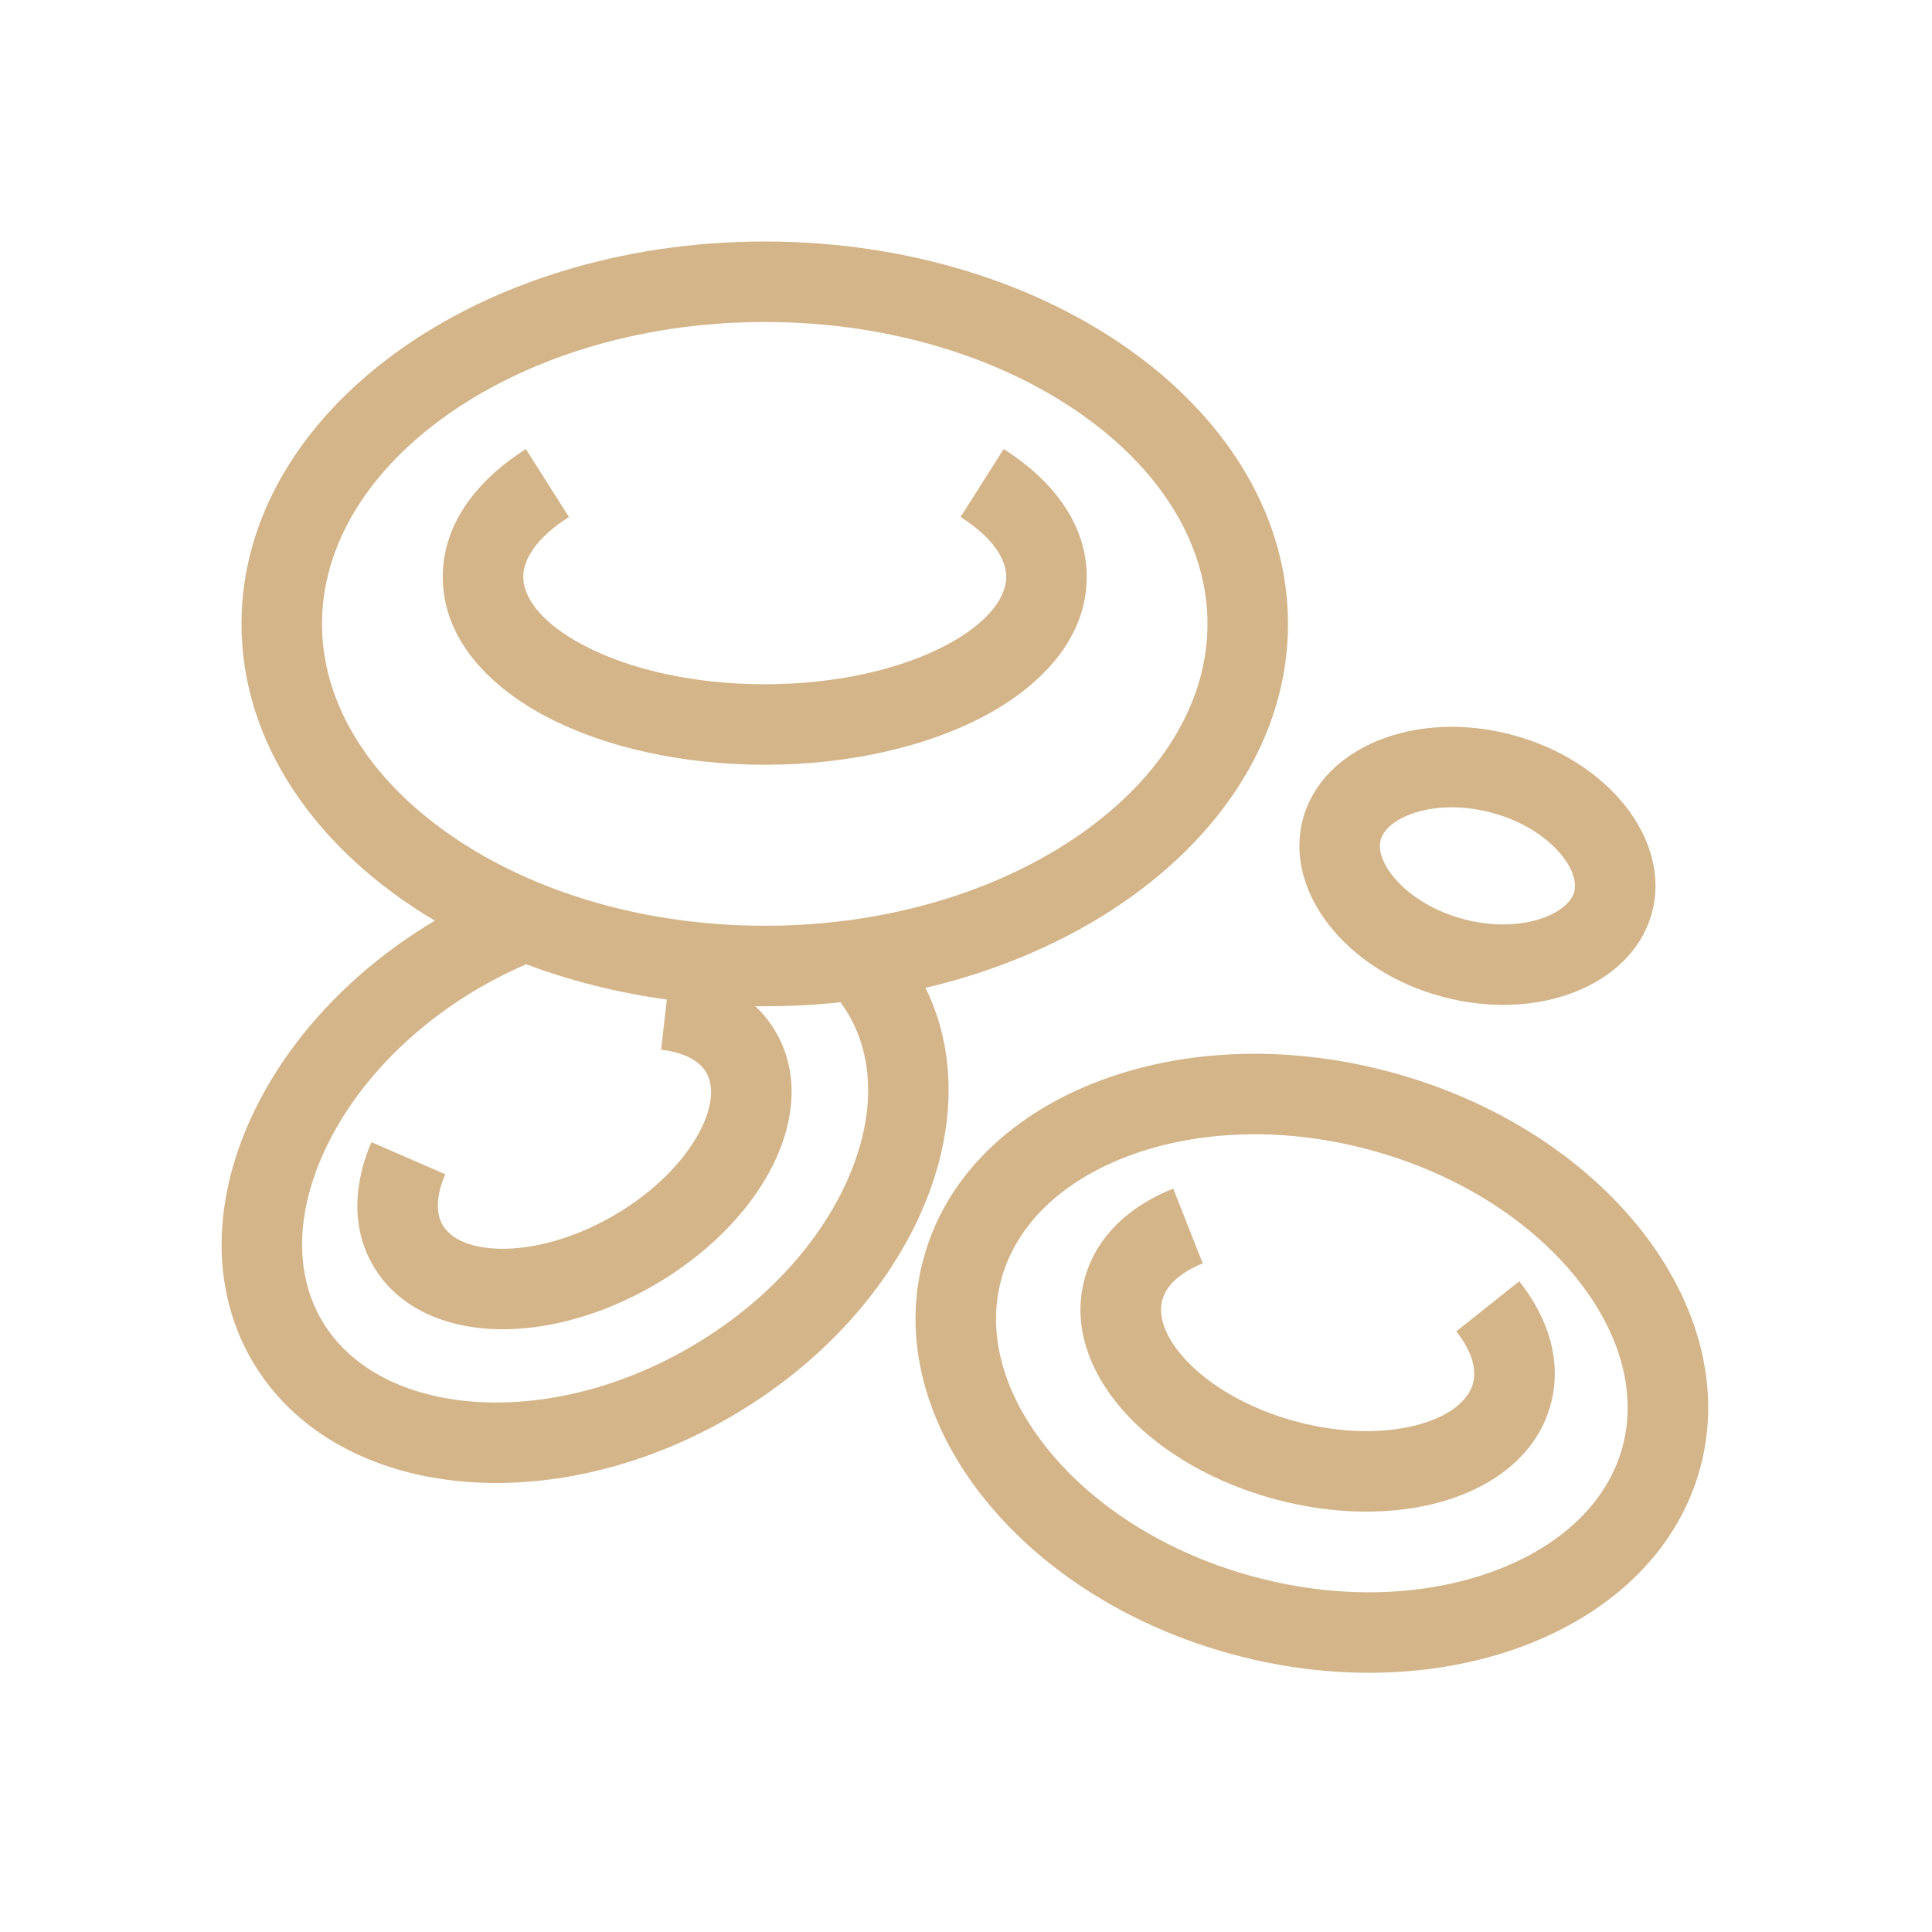
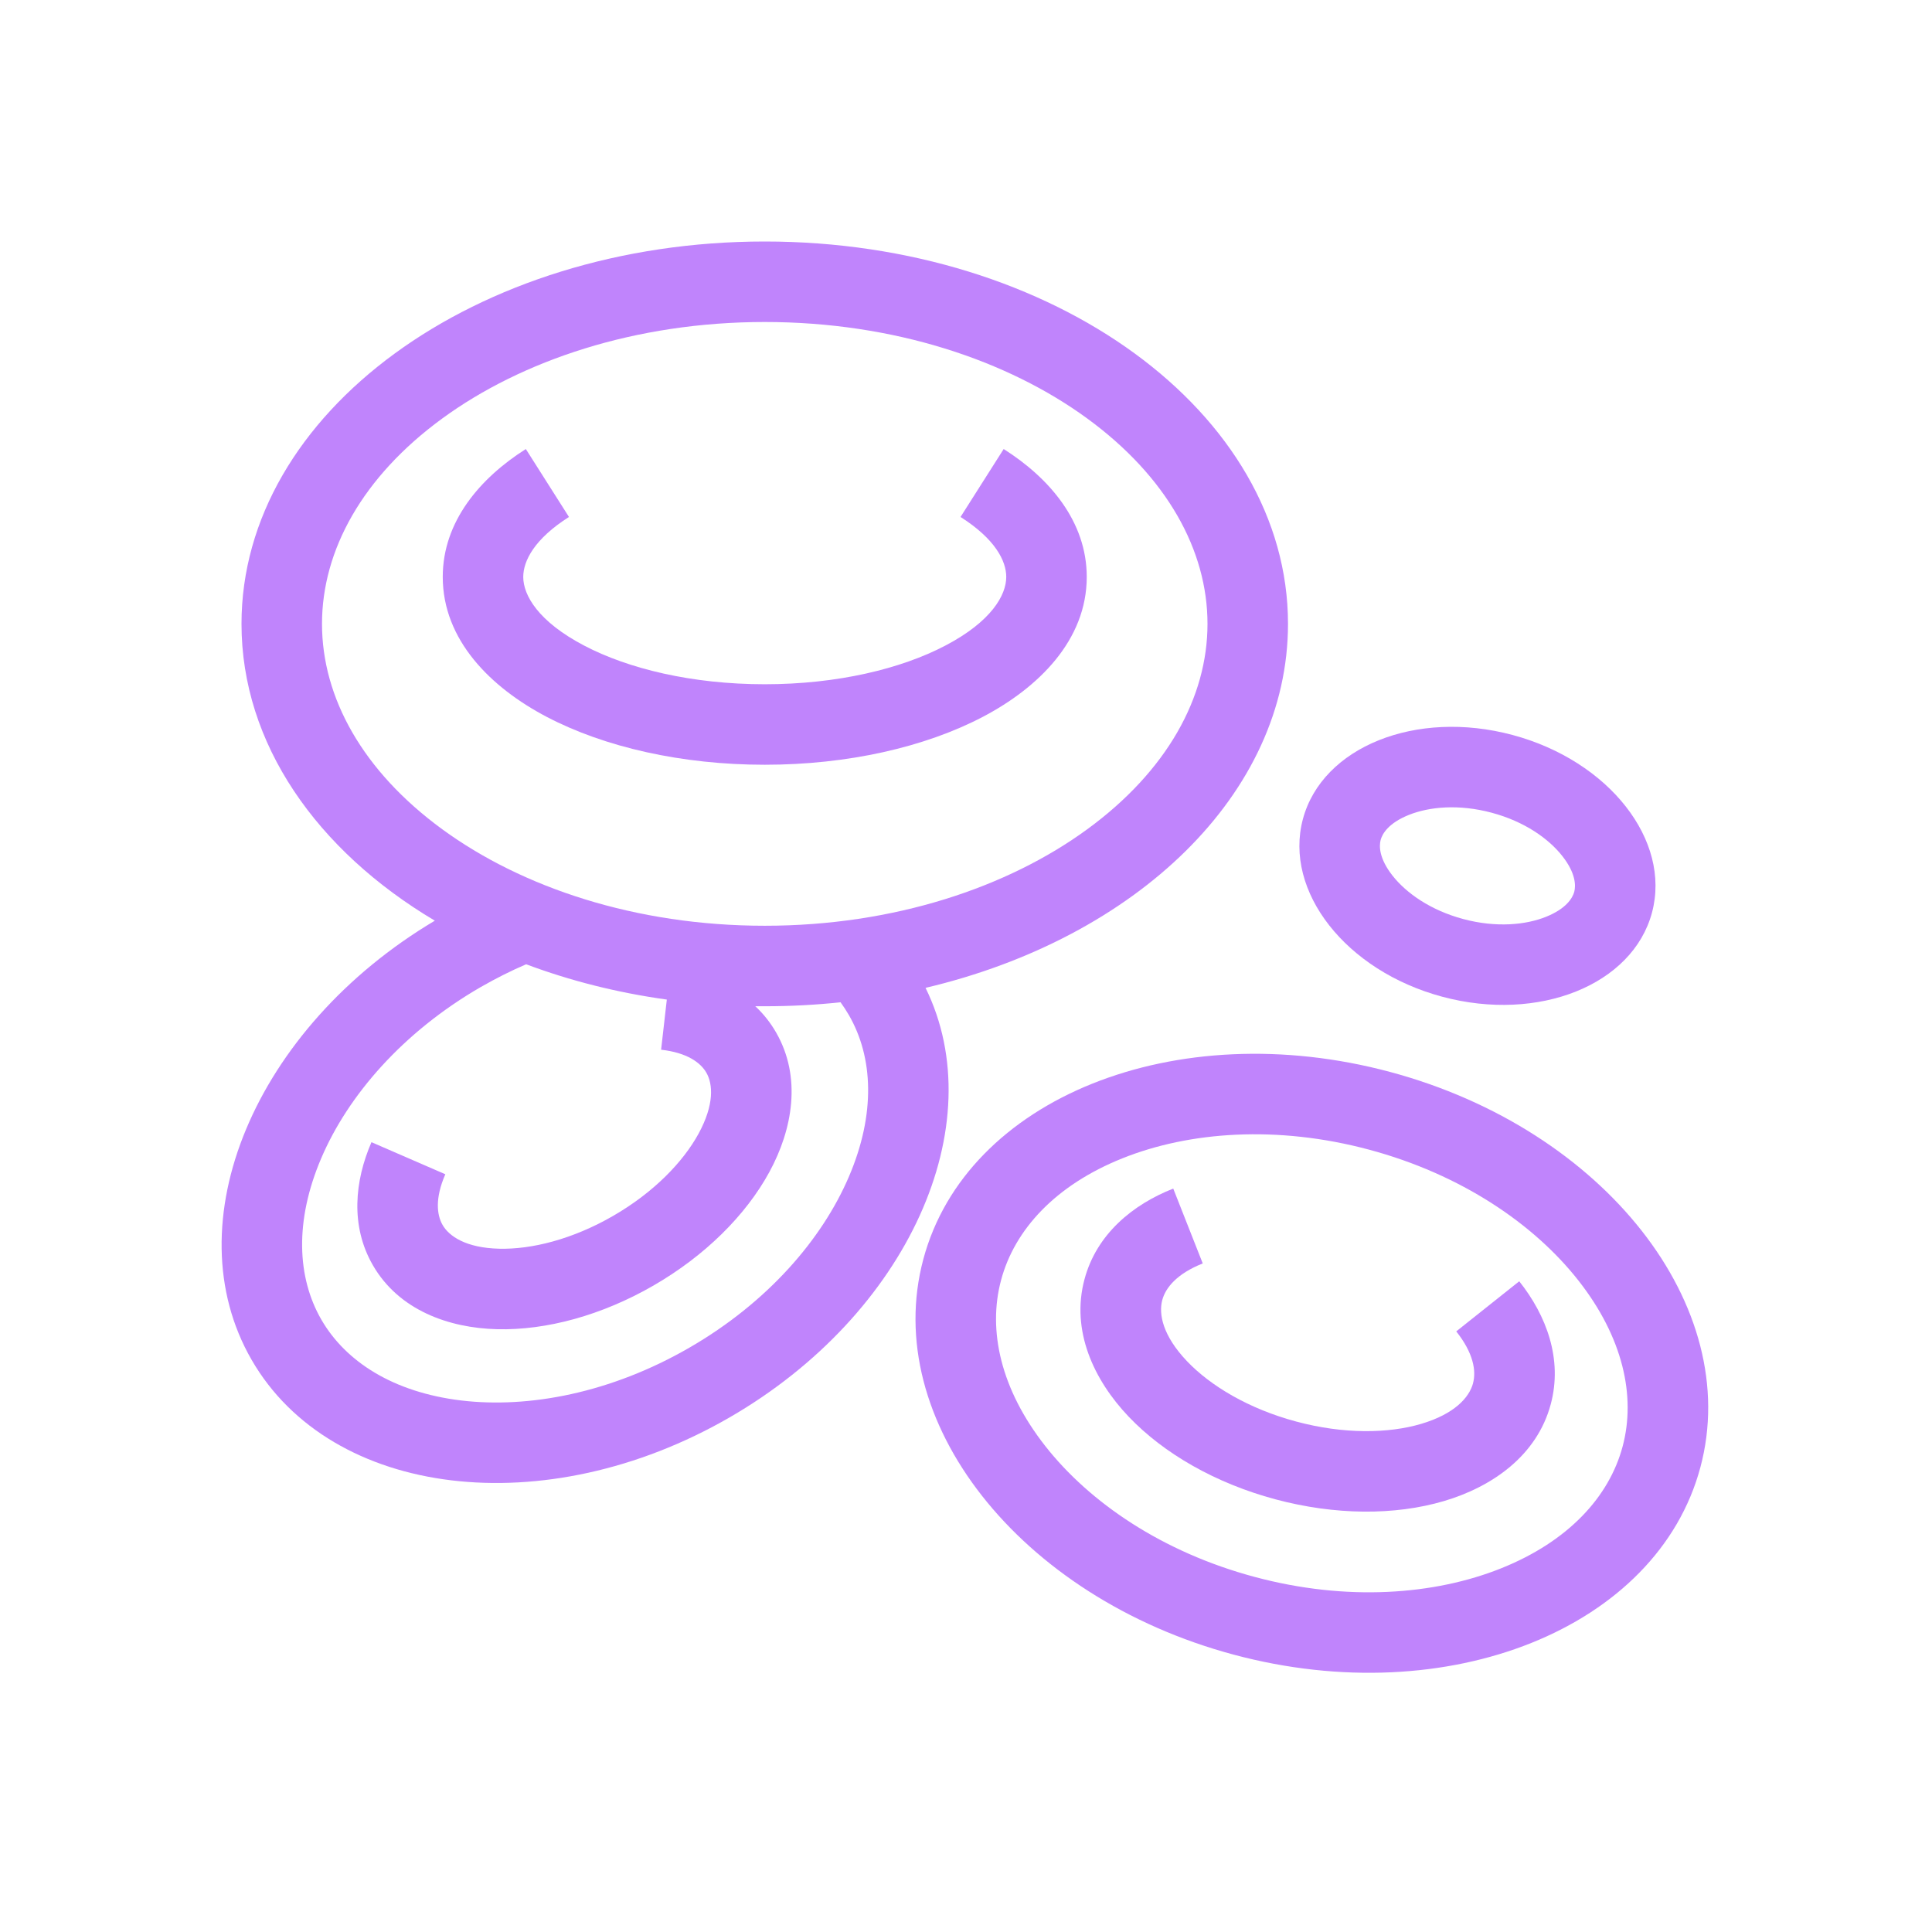
<svg xmlns="http://www.w3.org/2000/svg" width="32" height="32" viewBox="0 0 48 48">
-   <g fill="#d4b589">
+   <g fill="#c084fc">
    <path d="M23.486 16.04C24.63 15.441 25 14.787 25 14.333c0-.396-.274-.942-1.136-1.489l1.072-1.688c1.137.72 2.064 1.801 2.064 3.177c0 1.571-1.197 2.751-2.586 3.479C22.977 18.564 21.06 19 19 19s-3.977-.436-5.414-1.188C12.196 17.084 11 15.904 11 14.333c0-1.376.927-2.456 2.064-3.177l1.072 1.688c-.862.547-1.136 1.093-1.136 1.49c0 .453.37 1.107 1.514 1.706c1.097.575 2.681.96 4.486.96s3.39-.385 4.486-.96" />
    <path fill-rule="evenodd" d="M22.995 24.543C28.22 23.31 32 19.728 32 15.5C32 10.253 26.18 6 19 6S6 10.253 6 15.5c0 2.976 1.872 5.632 4.803 7.374c-4.474 2.662-6.512 7.517-4.551 10.912c1.981 3.432 7.297 4.072 11.873 1.43c4.433-2.56 6.546-7.262 4.87-10.673m4.017-3.94C28.99 19.158 30 17.33 30 15.5s-1.011-3.658-2.988-5.103C25.037 8.954 22.211 8 19 8c-3.21 0-6.037.954-8.012 2.397C9.01 11.842 8 13.67 8 15.5s1.011 3.658 2.988 5.103C12.963 22.046 15.789 23 19 23c3.21 0 6.037-.954 8.012-2.397M11.95 24.52q.559-.321 1.122-.563c1.085.407 2.259.706 3.495.877l-.142 1.246c.645.073.98.32 1.124.57c.164.284.201.79-.192 1.513c-.384.704-1.112 1.461-2.123 2.045s-2.03.836-2.833.816c-.821-.02-1.242-.307-1.405-.59c-.144-.25-.192-.663.068-1.26l-1.835-.797c-.418.963-.528 2.083.035 3.057c.643 1.115 1.881 1.56 3.088 1.59c1.226.03 2.605-.347 3.882-1.084s2.293-1.743 2.88-2.82c.577-1.06.81-2.355.167-3.47a2.8 2.8 0 0 0-.516-.651L19 25q.96 0 1.883-.099q.112.155.207.318c.606 1.048.668 2.454.003 4.01c-.664 1.555-2.019 3.13-3.968 4.255c-1.95 1.126-3.991 1.511-5.67 1.31c-1.679-.203-2.866-.96-3.471-2.008c-.606-1.049-.667-2.455-.003-4.01s2.019-3.13 3.968-4.256" clip-rule="evenodd" />
    <path d="M36.597 34.369c-.095.35-.458.761-1.29 1.007c-.812.24-1.918.26-3.102-.058c-1.185-.317-2.132-.888-2.716-1.501c-.598-.629-.707-1.166-.613-1.517c.082-.309.367-.657 1.006-.91l-.733-1.86c-1.012.398-1.906 1.136-2.205 2.253c-.343 1.278.233 2.505 1.096 3.412c.877.922 2.166 1.658 3.647 2.055s2.966.404 4.186.044c1.2-.354 2.313-1.129 2.655-2.407c.3-1.117-.106-2.203-.783-3.054l-1.565 1.245c.428.538.5.982.416 1.291" />
    <path fill-rule="evenodd" d="M42.245 36.457c-1.071 3.998-6.261 6.081-11.592 4.653s-8.784-5.828-7.713-9.826s6.261-6.081 11.592-4.653s8.784 5.828 7.713 9.826m-1.932-.518c-.336 1.255-1.354 2.358-3.012 3.023c-1.659.666-3.843.83-6.13.216c-2.289-.613-4.099-1.846-5.202-3.252c-1.104-1.406-1.434-2.87-1.097-4.124c.336-1.255 1.353-2.358 3.012-3.023c1.659-.666 3.843-.829 6.13-.216s4.098 1.846 5.202 3.252s1.433 2.87 1.097 4.124m-4.478-11.175c2.395.642 4.727-.294 5.208-2.09c.482-1.796-1.07-3.773-3.465-4.414c-2.395-.642-4.726.294-5.208 2.09c-.48 1.796 1.07 3.773 3.465 4.414m2.577-1.987c.503-.202.658-.467.7-.62c.04-.154.039-.462-.296-.888c-.335-.427-.935-.858-1.755-1.077c-.82-.22-1.556-.148-2.06.055c-.502.201-.658.467-.699.62c-.041.154-.04.462.295.888c.336.427.936.858 1.756 1.078s1.555.147 2.059-.056" clip-rule="evenodd" />
  </g>
</svg>
